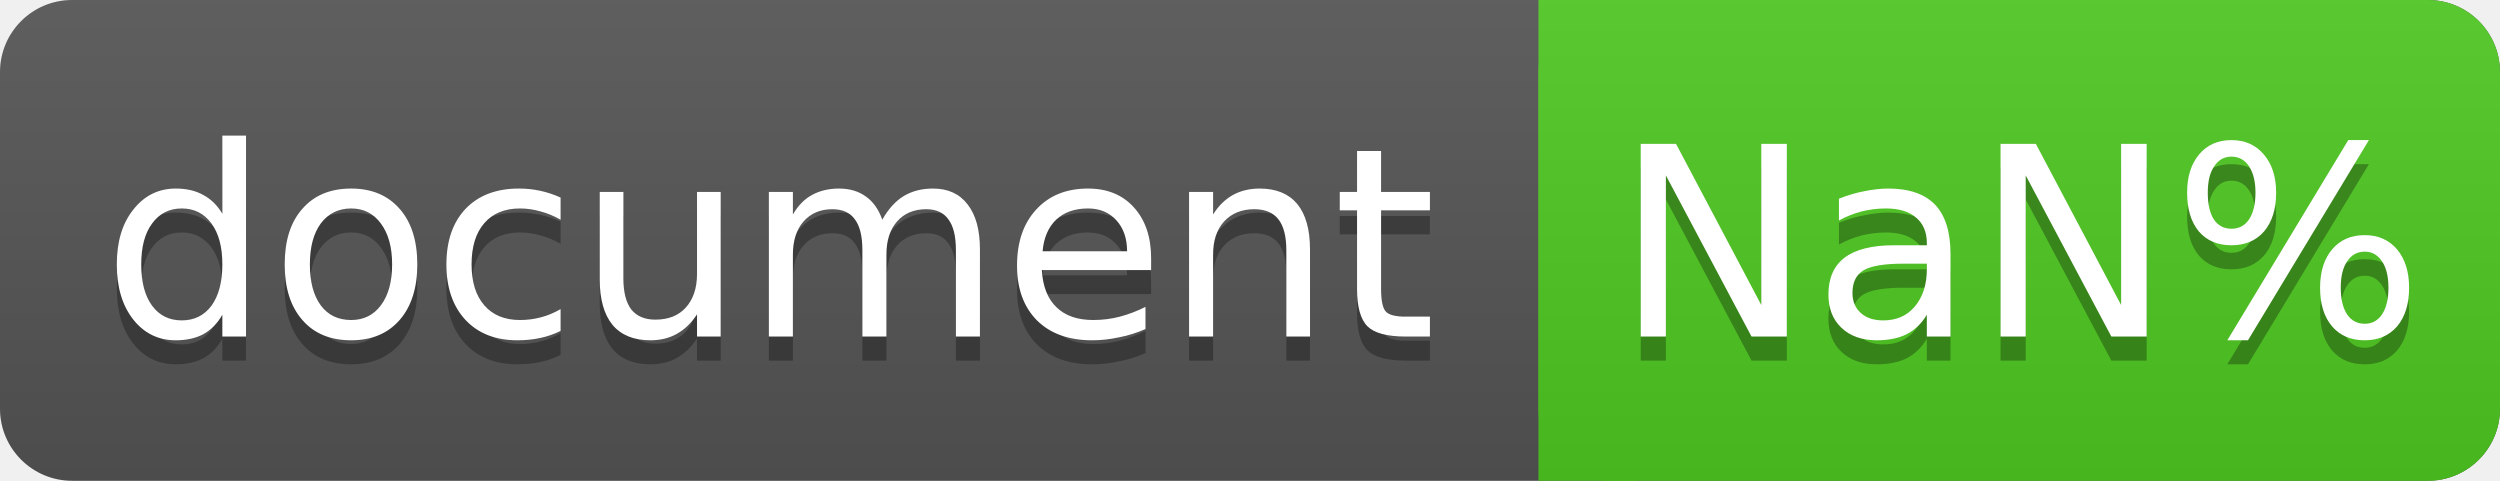
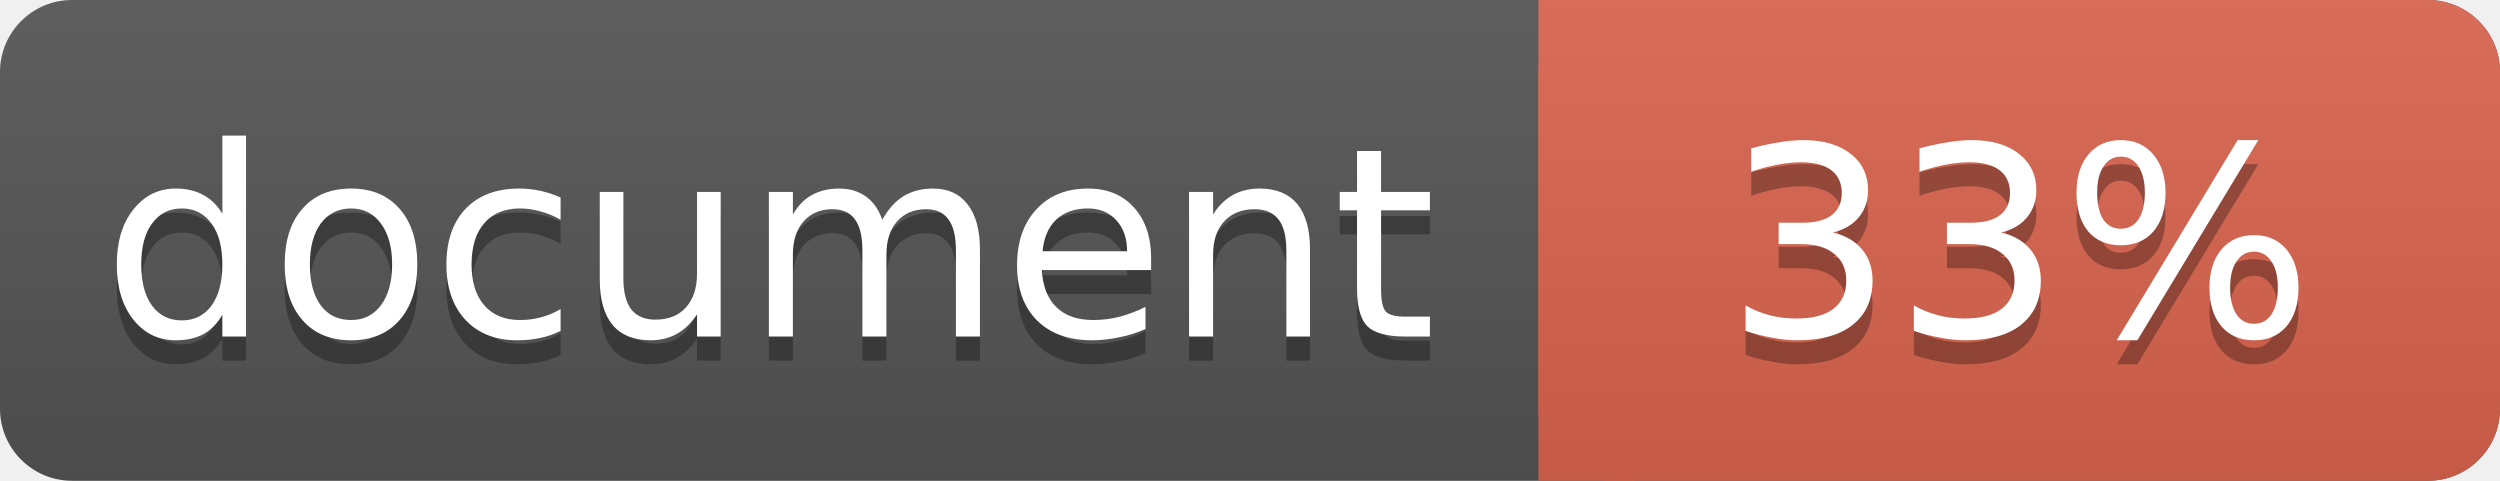
<svg xmlns="http://www.w3.org/2000/svg" width="104" height="20">
  <linearGradient id="a" x2="0" y2="100%">
    <stop offset="0" stop-color="#bbb" stop-opacity=".1" />
    <stop offset="1" stop-opacity=".1" />
  </linearGradient>
  <rect rx="3" width="104" height="20" fill="#555" />
-   <rect rx="3" x="64" width="40" height="20" fill="#4fc921" />
-   <path fill="#4fc921" d="M64 0h4v20h-4z" />
+   <rect rx="3" x="64" width="40" height="20" fill="#db654f" />
+   <path fill="#db654f" d="M64 0h4v20h-4z" />
  <rect rx="3" width="104" height="20" fill="url(#a)" />
  <g fill="#fff" text-anchor="middle" font-family="DejaVu Sans,Verdana,Geneva,sans-serif" font-size="11">
    <text x="32" y="15" fill="#010101" fill-opacity=".3">document</text>
    <text x="32" y="14">document</text>
-     <text x="84" y="15" fill="#010101" fill-opacity=".3">NaN%</text>
-     <text x="84" y="14">NaN%</text>
+     <text x="84" y="15" fill="#010101" fill-opacity=".3">33%</text>
+     <text x="84" y="14">33%</text>
  </g>
</svg>
